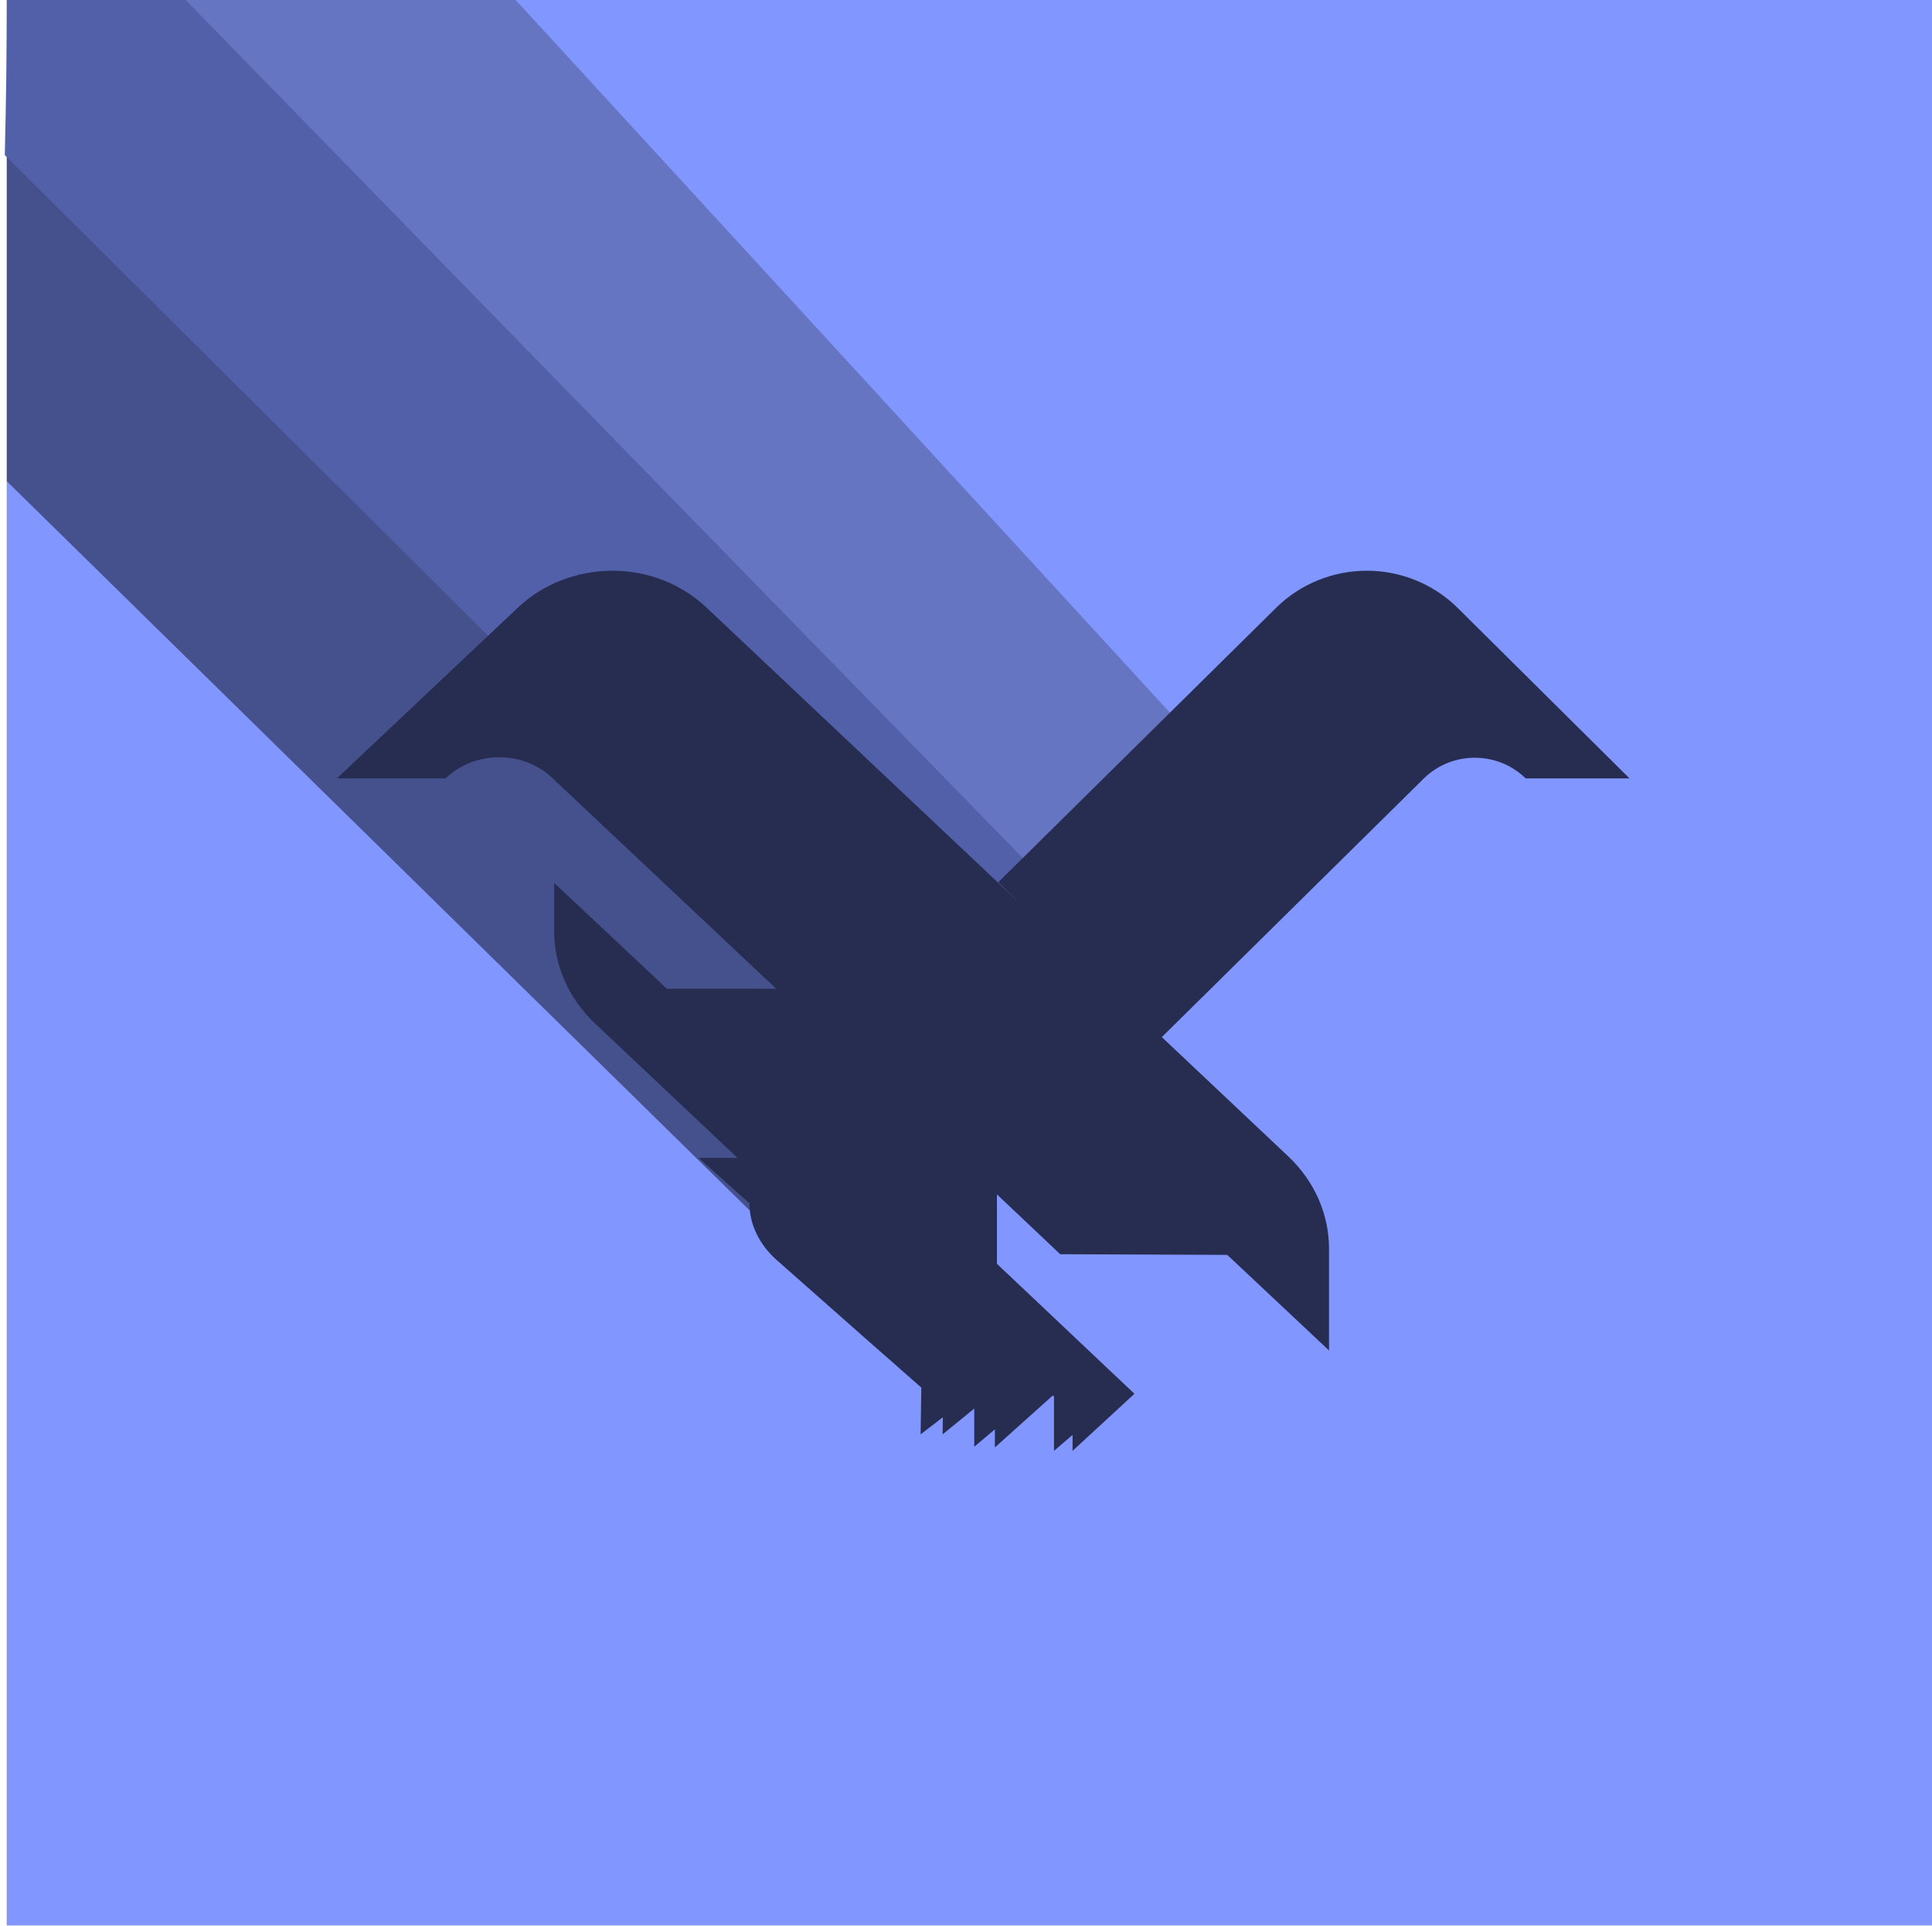
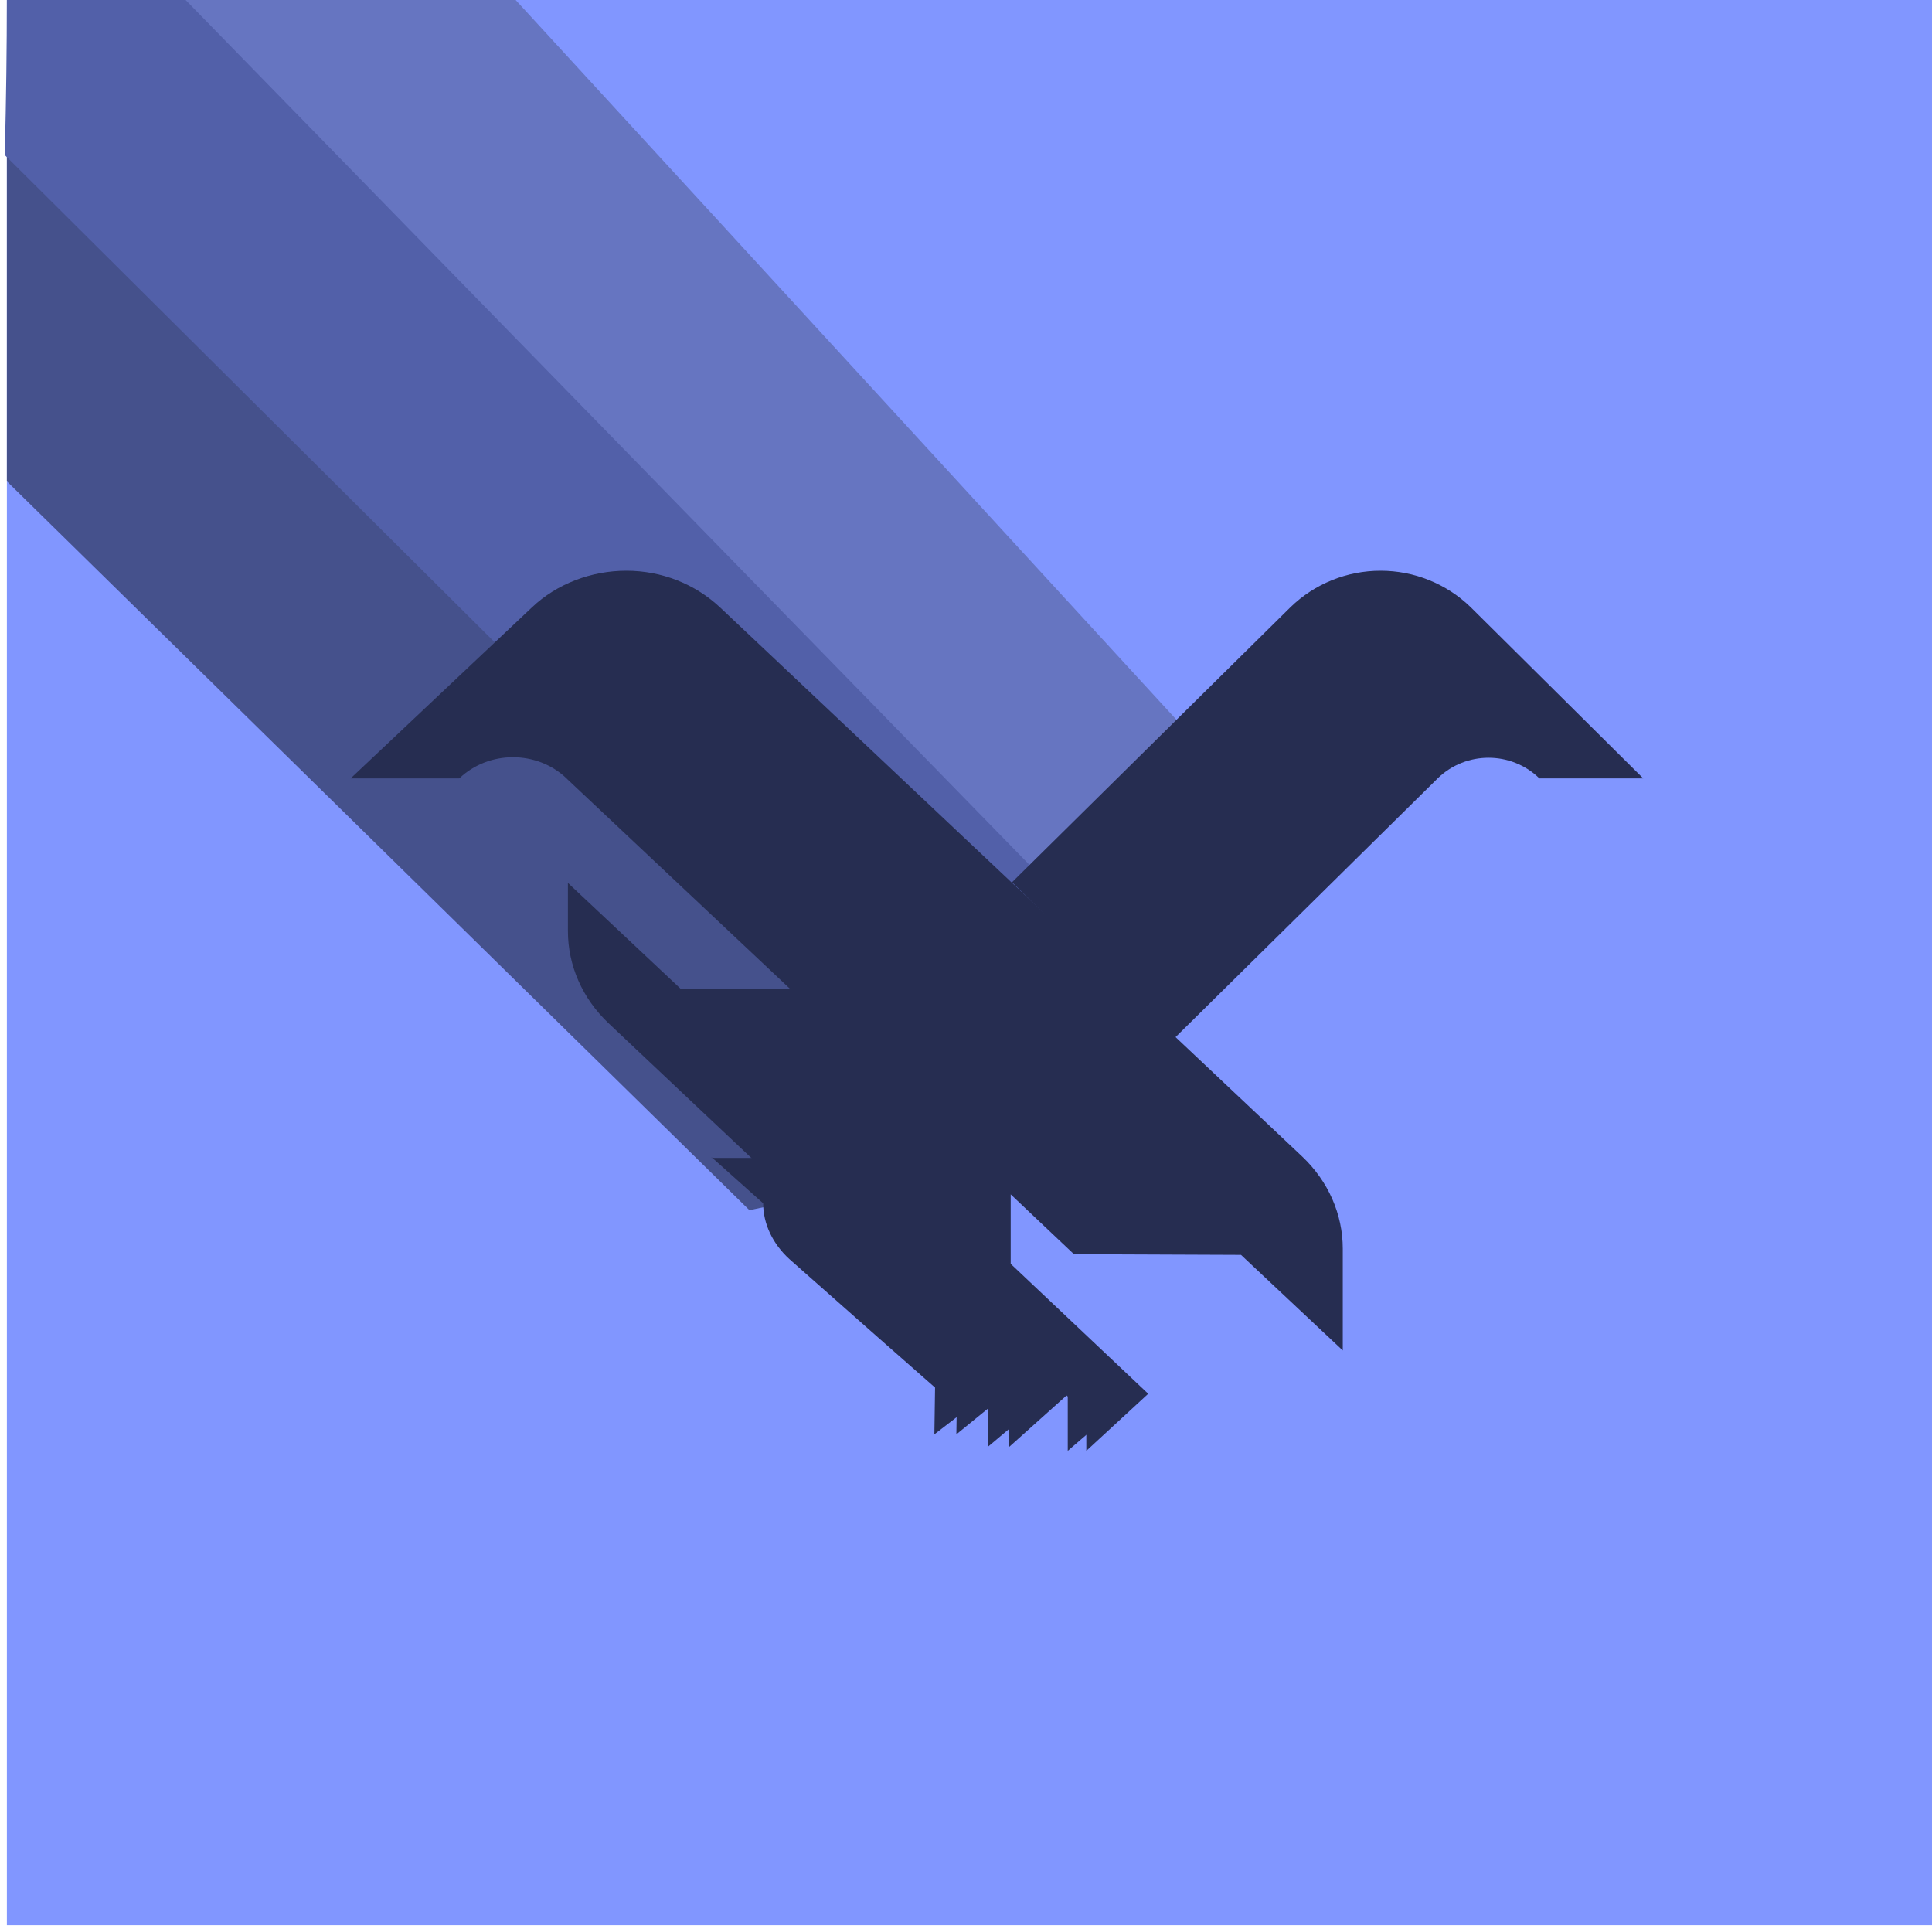
<svg xmlns="http://www.w3.org/2000/svg" width="281px" height="280px" viewBox="0 0 281 280" version="1.1">
  <g id="Page-1" stroke="none" stroke-width="1" fill="none" fill-rule="evenodd">
-     <g id="EagleTile_2" fill-rule="nonzero">
+     <g id="EagleTile_2-(1)" fill-rule="nonzero">
      <g id="Group">
        <g>
-           <g id="Mask" transform="translate(1, 0)">
-             <rect id="Rectangle" fill="#000000" x="0" y="0" width="280" height="280" />
-             <rect id="Rectangle" fill="#8196FF" x="0" y="0" width="280" height="280" />
+           <g id="Mask" transform="translate(1, 0)" fill="#8196FF">
+             <rect id="Rectangle" x="0" y="0" width="280" height="280" />
          </g>
          <polygon id="Path-7-Copy-2" fill="#45518C" points="1 21 1 70 109 176 150 167.4" />
          <path d="M32,0 C16,4.04768811e-16 5.667,1.41669084e-15 1,3.03576608e-15 C1,6.667 0.899,14.183 0.697,22.549 L154,175 L154,124.9 L32,0 Z" id="Path-7-Copy" fill="#5260A9" />
          <polygon id="Path-7" fill="#6675C1" points="155.8 132 176 110 75 0 27 0" />
        </g>
      </g>
-       <g id="Eagle" transform="translate(49, 83)" fill="#262D51">
+       <g id="Eagle" transform="translate(51, 83)" fill="#262D51">
        <g id="Group">
          <path d="M122.4,91.7 C122.4,92.9 123.4,93.8 124.6,93.8 C125.8,93.8 126.8,92.8 126.8,91.7 C126.8,90.5 125.8,89.6 124.6,89.6 L122.4,89.6 L122.4,91.7 Z" id="Fill-7" />
          <path d="M80.2,94.5 L107,119.8 L107,128 L116,119.7 L96,100.8 L96,90.7 L105.2,99.4 L129.5,99.5 L144.3,113.4 L144.3,98.6 C144.3,93.6 142.2,88.8 138.4,85.2 L96.2,45.4 L53.8,5.4 C50.1,1.9 45.2,0 40.1,0 C35,0 30,1.9 26.4,5.3 L0,30.2 L15.8,30.2 C20.1,26.1 27.1,26.1 31.4,30.2 L31.6,30.4 L63.9,60.8 L48,60.8 L31.6,45.4 L31.6,52.4 C31.6,57.4 33.7,62.2 37.5,65.8 L48.2,75.9 L64,90.8 C64,93.9 65.3,96.9 67.7,99.2 L80.2,111 L88.2,118.6 L88.1,125.6 L95.7,119.4 L95.7,127.5 L104.4,119.7 L80.2,96.8" id="Fill-1" />
          <path d="M96.2,45.3 L136.7,5.3 C140.2,1.9 144.9,-2.66453526e-15 149.8,-2.66453526e-15 C154.7,-2.66453526e-15 159.4,1.9 162.9,5.3 L188,30.2 L172.9,30.2 C168.8,26.2 162.2,26.2 158.1,30.2 L157.9,30.4 L119.5,68.3" id="Fill-4" />
          <path d="M52.5,85.3 L60,92 C60,95 61.4,97.9 63.8,100.1 L76.7,111.5 L85,118.8 L84.9,125.6 L92.7,119.6 L92.7,127.4 L101.6,119.9 L76.7,97.9 L77.9,96.7 L104.3,120.1 L104.3,128 L113.6,120 L93,101.8 L93,92 C88.2,87.8 81.7,85.4 74.9,85.4 L52.5,85.4 L52.5,85.3 Z" id="Fill-13" />
        </g>
      </g>
    </g>
  </g>
</svg>
